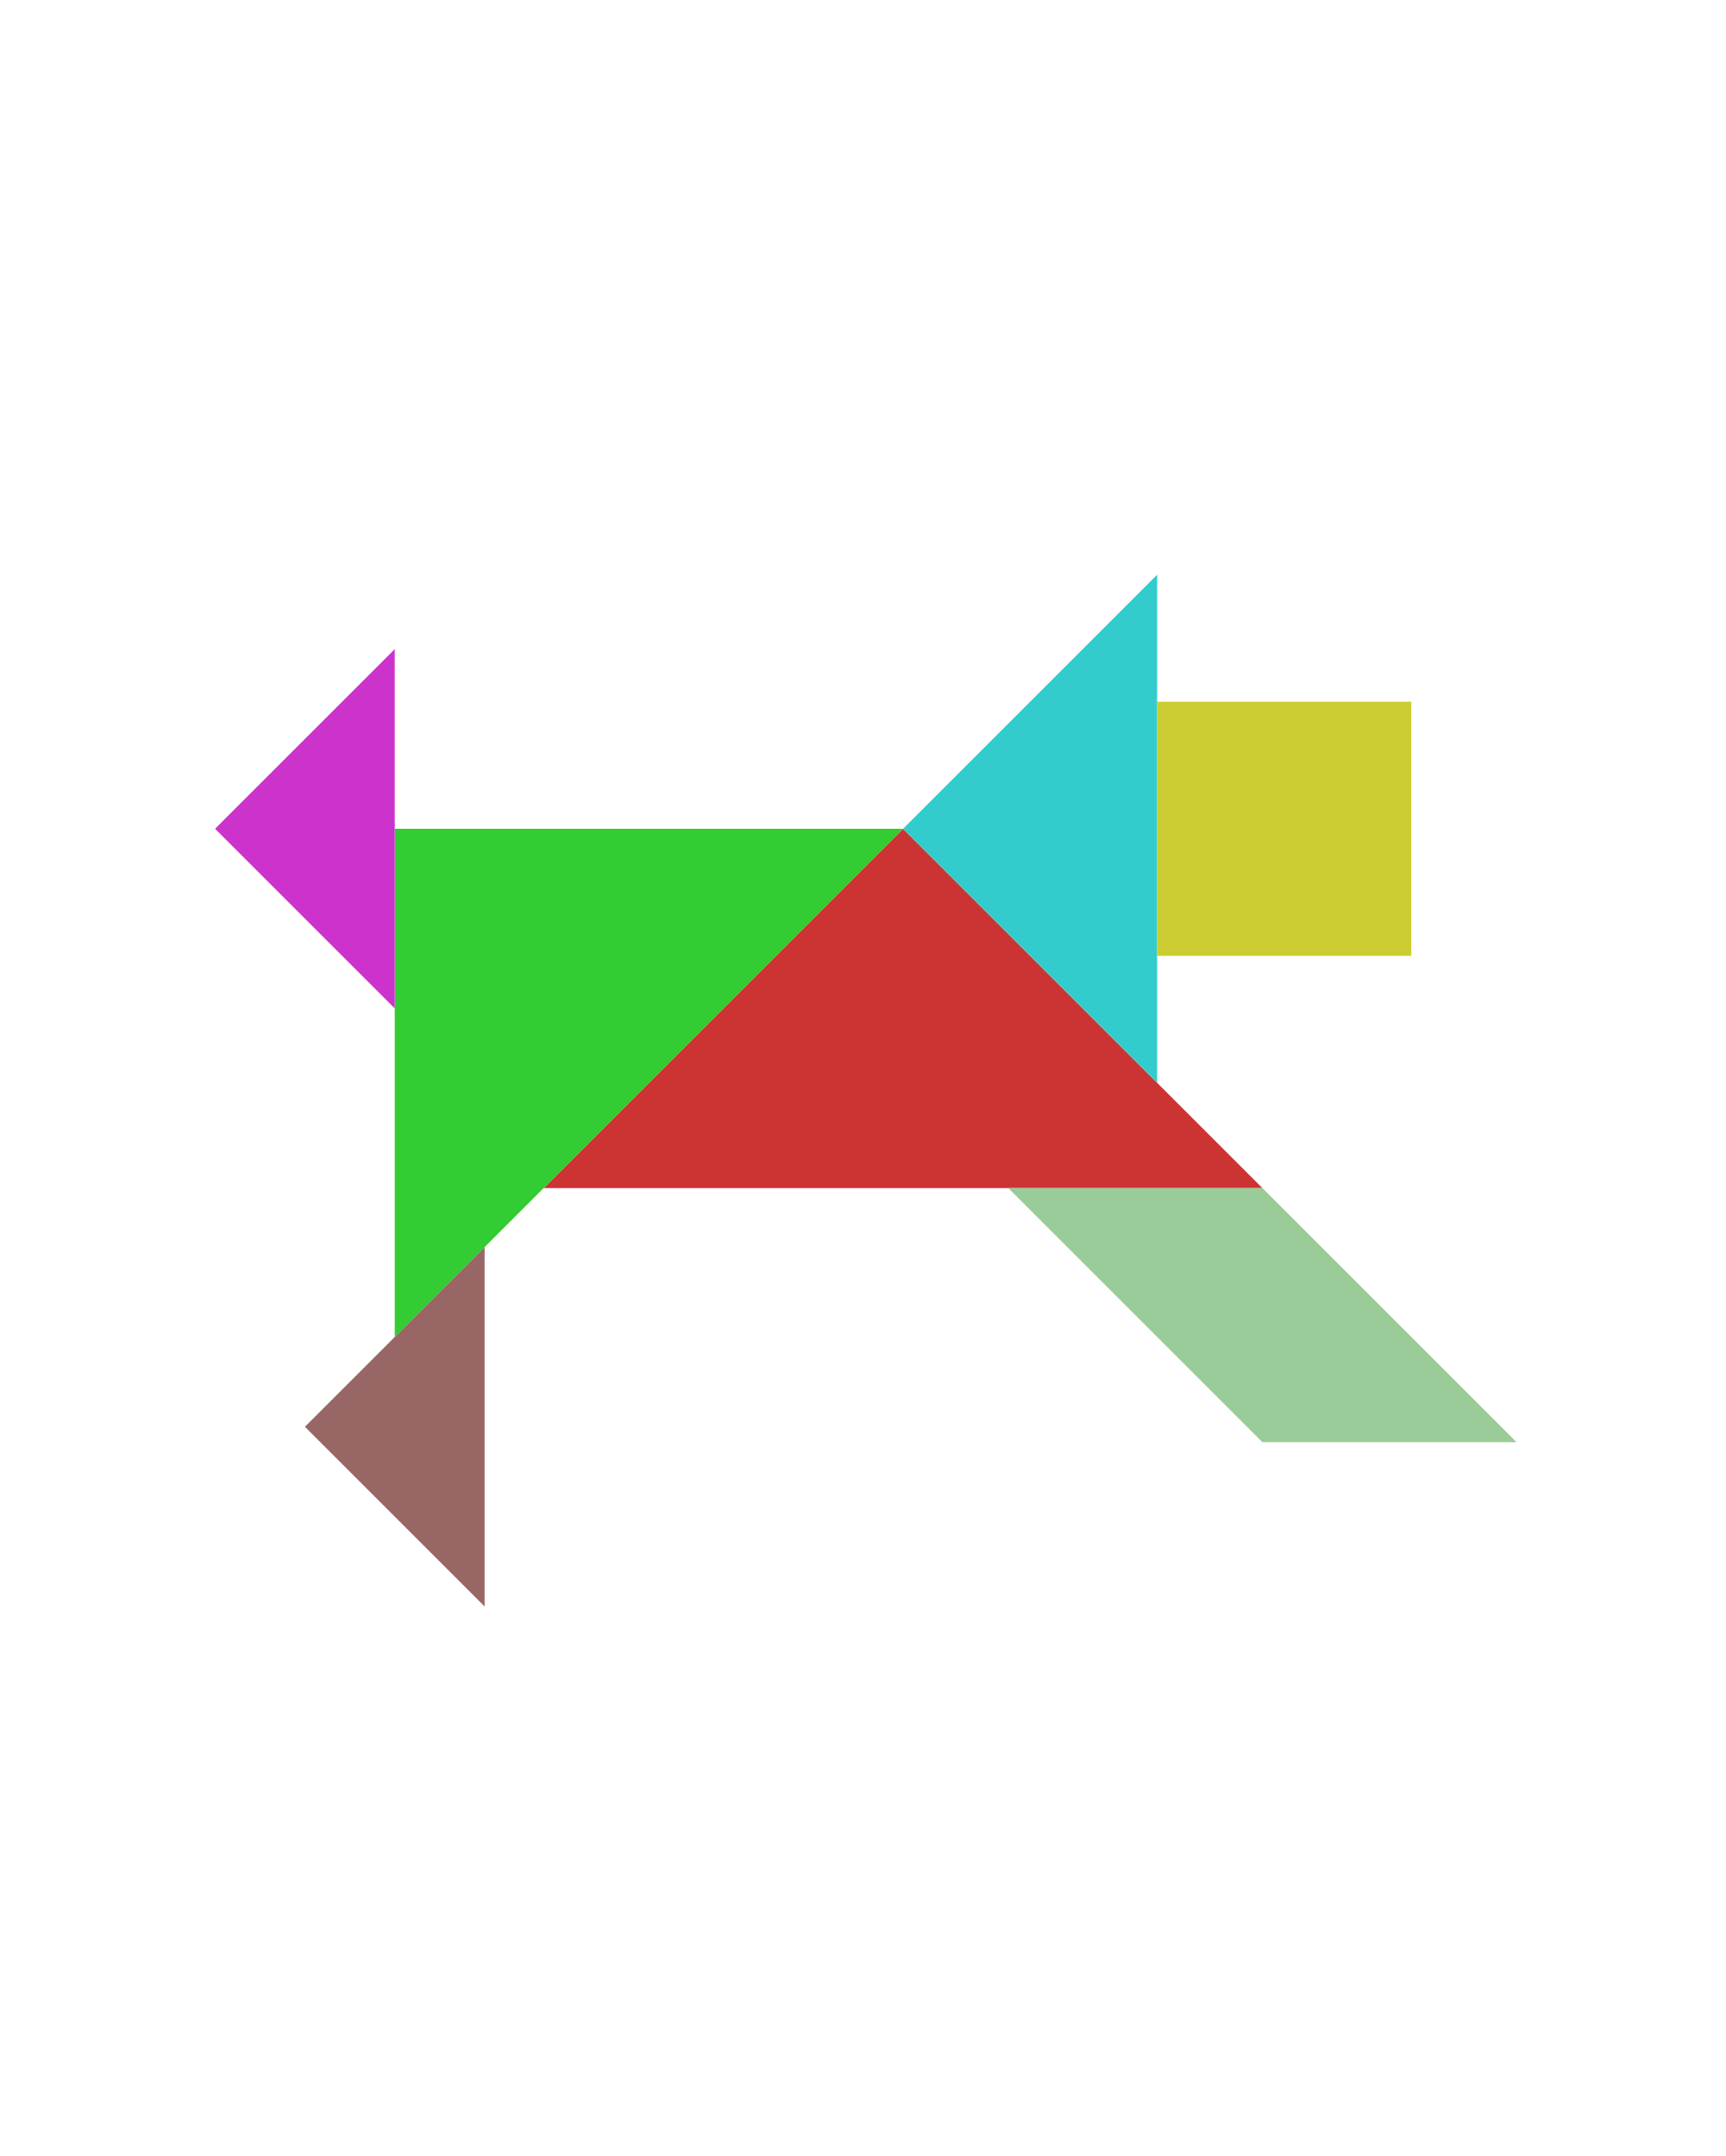
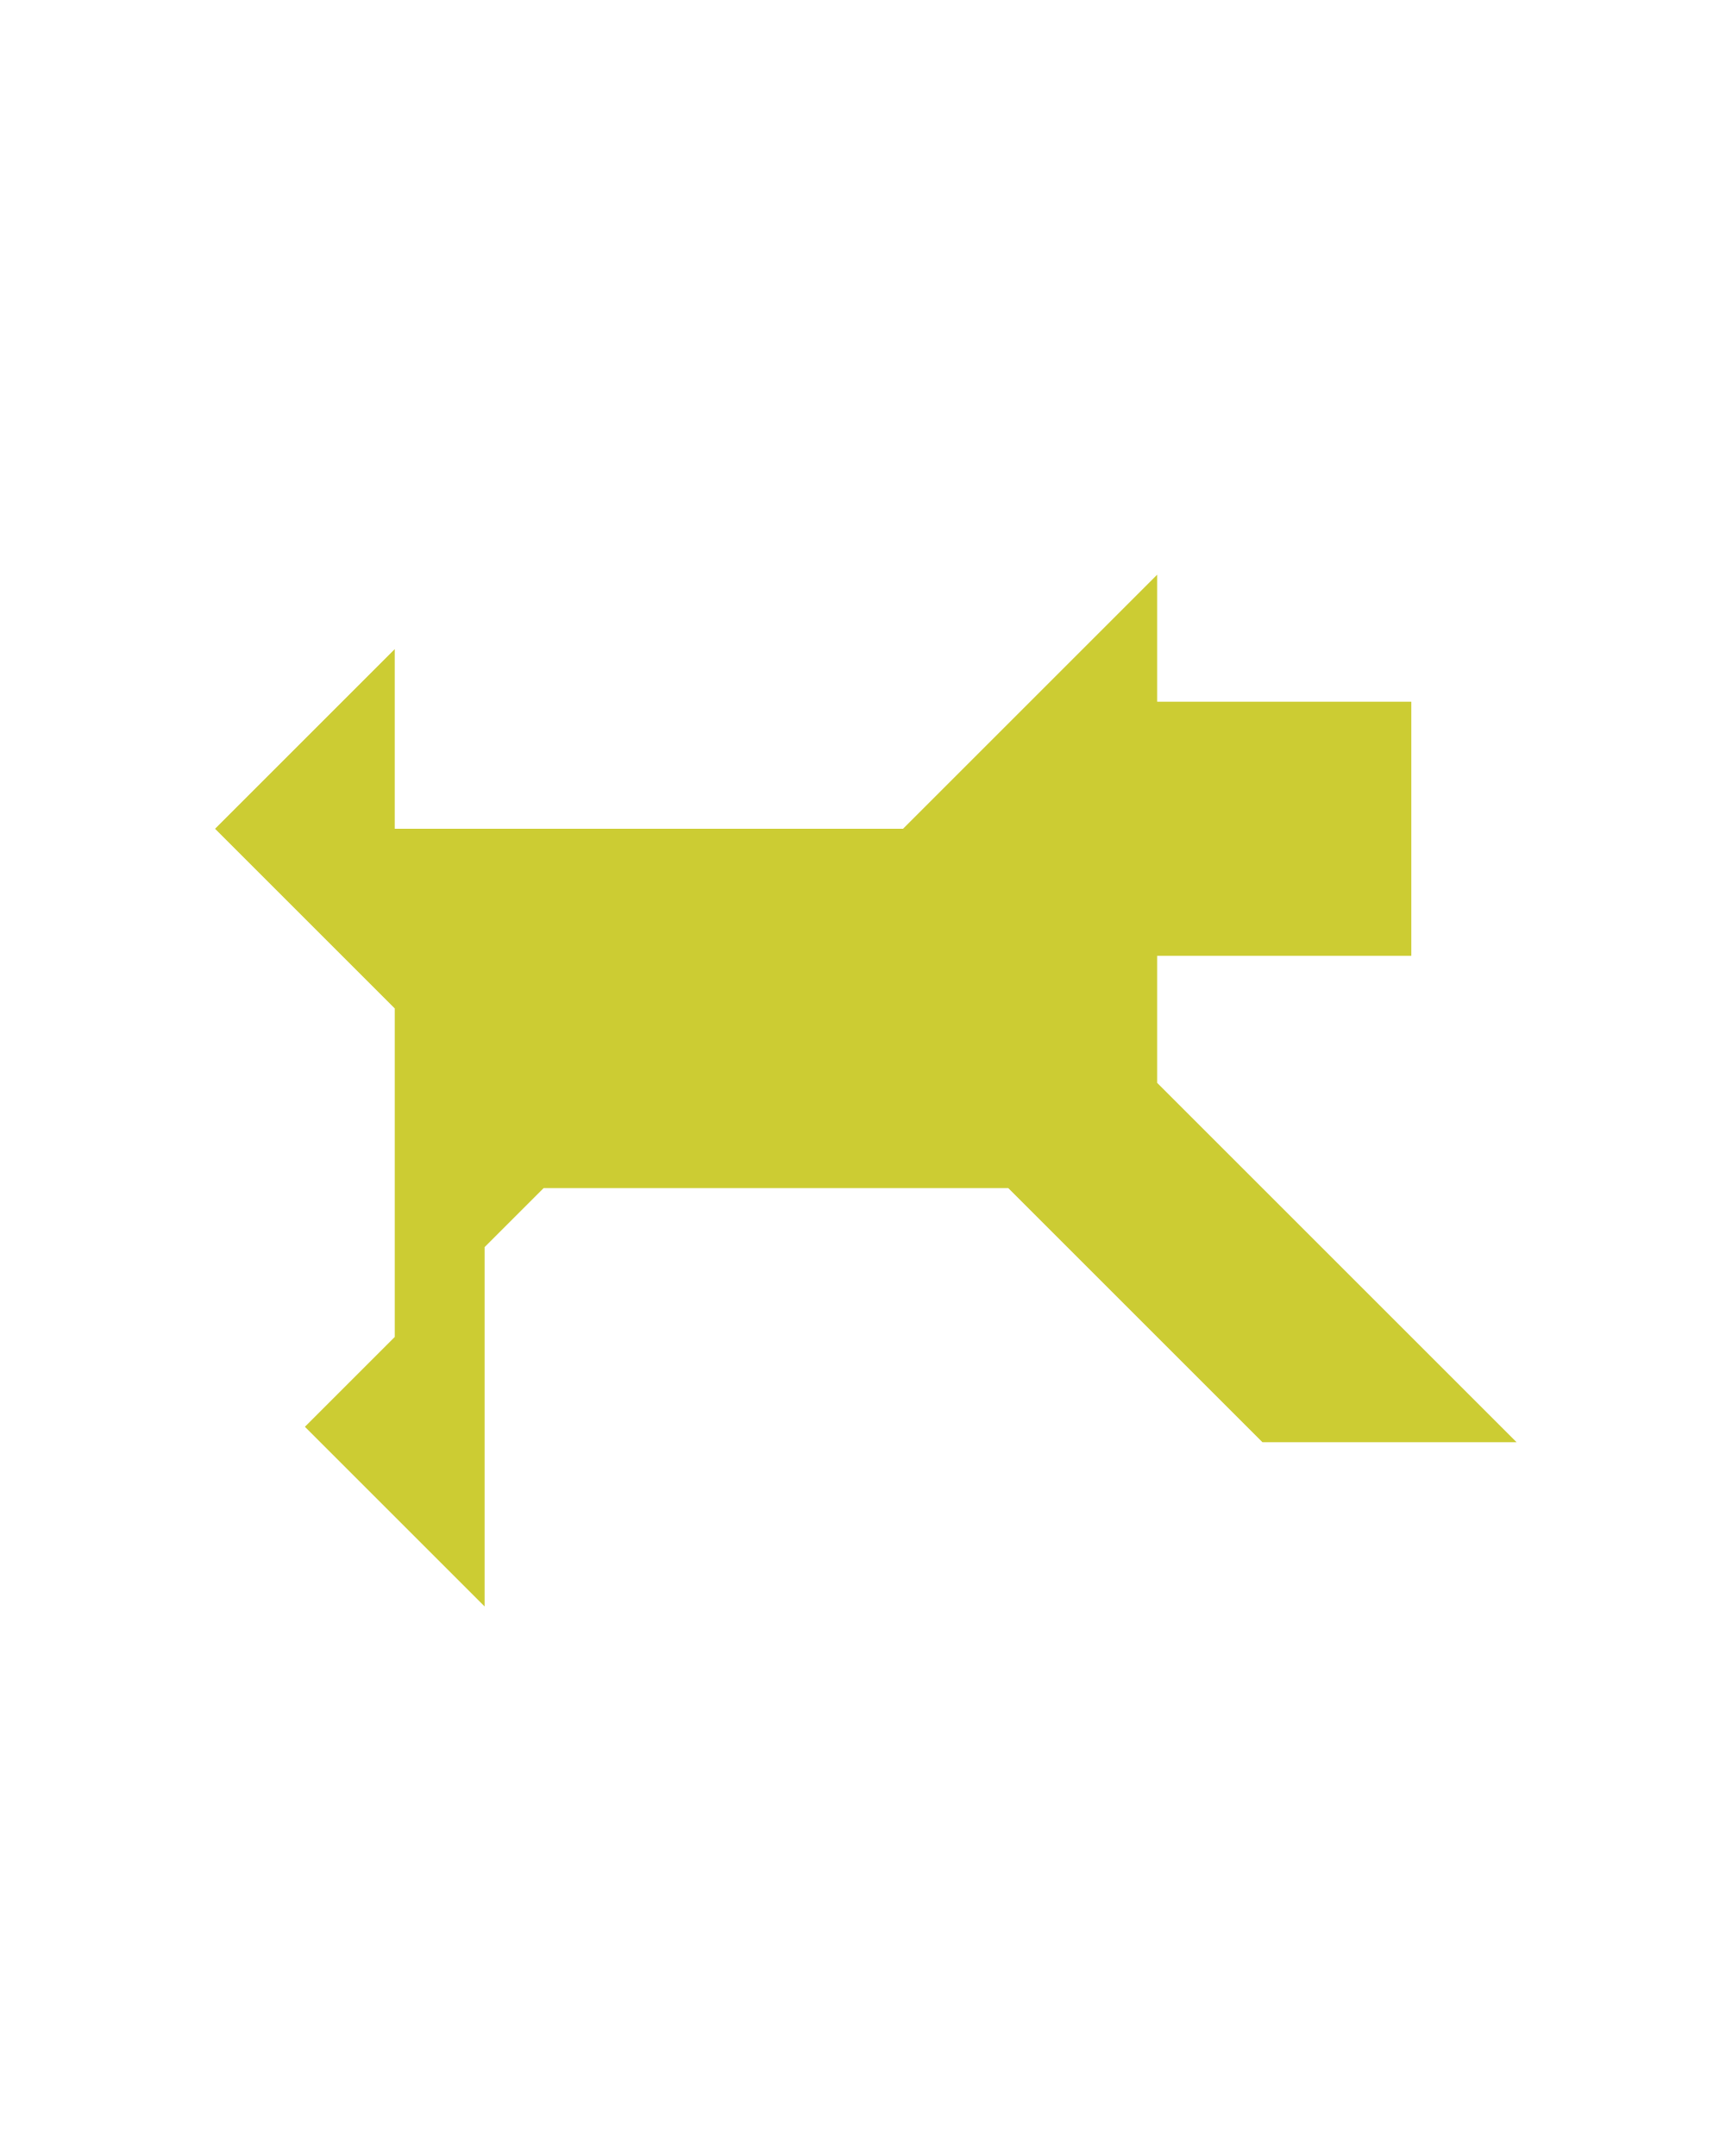
<svg xmlns="http://www.w3.org/2000/svg" version="1.1" id="Layer_1" x="0px" y="0px" width="240.094px" height="300px" viewBox="0 0 240.094 300" enable-background="new 0 0 240.094 300" xml:space="preserve">
-   <polygon fill="#CC3333" points="75.629,165.322 125.629,115.322 175.629,165.322 " />
-   <polygon fill="#33CC33" points="54.918,186.033 54.918,115.322 125.629,115.322 " />
-   <polygon fill="#996666" points="42.418,198.533 67.418,223.533 67.418,173.533 " />
-   <polygon fill="#CC33CC" points="29.918,115.322 54.918,140.322 54.918,90.322 " />
-   <polygon fill="#99CC99" points="175.629,200.678 140.274,165.322 175.629,165.322 210.984,200.678 " />
-   <polygon fill="#33CCCC" points="160.984,79.967 160.984,150.678 125.63,115.322 " />
-   <polygon fill="#CCCC33" points="196.34,97.644 196.34,97.644 160.985,97.644 160.985,133 196.34,133 " />
+   <polygon fill="#CCCC33" points="160.984,150.678 160.984,133 196.34,133 196.34,97.644 160.984,97.644 160.984,79.967   125.63,115.322 125.631,115.324 125.629,115.322 54.918,115.322 54.918,90.322 29.918,115.322 54.918,140.322 54.918,186.033   42.418,198.533 67.418,223.533 67.418,173.533 75.629,165.322 140.273,165.322 175.629,200.678 210.984,200.678 " />
</svg>
